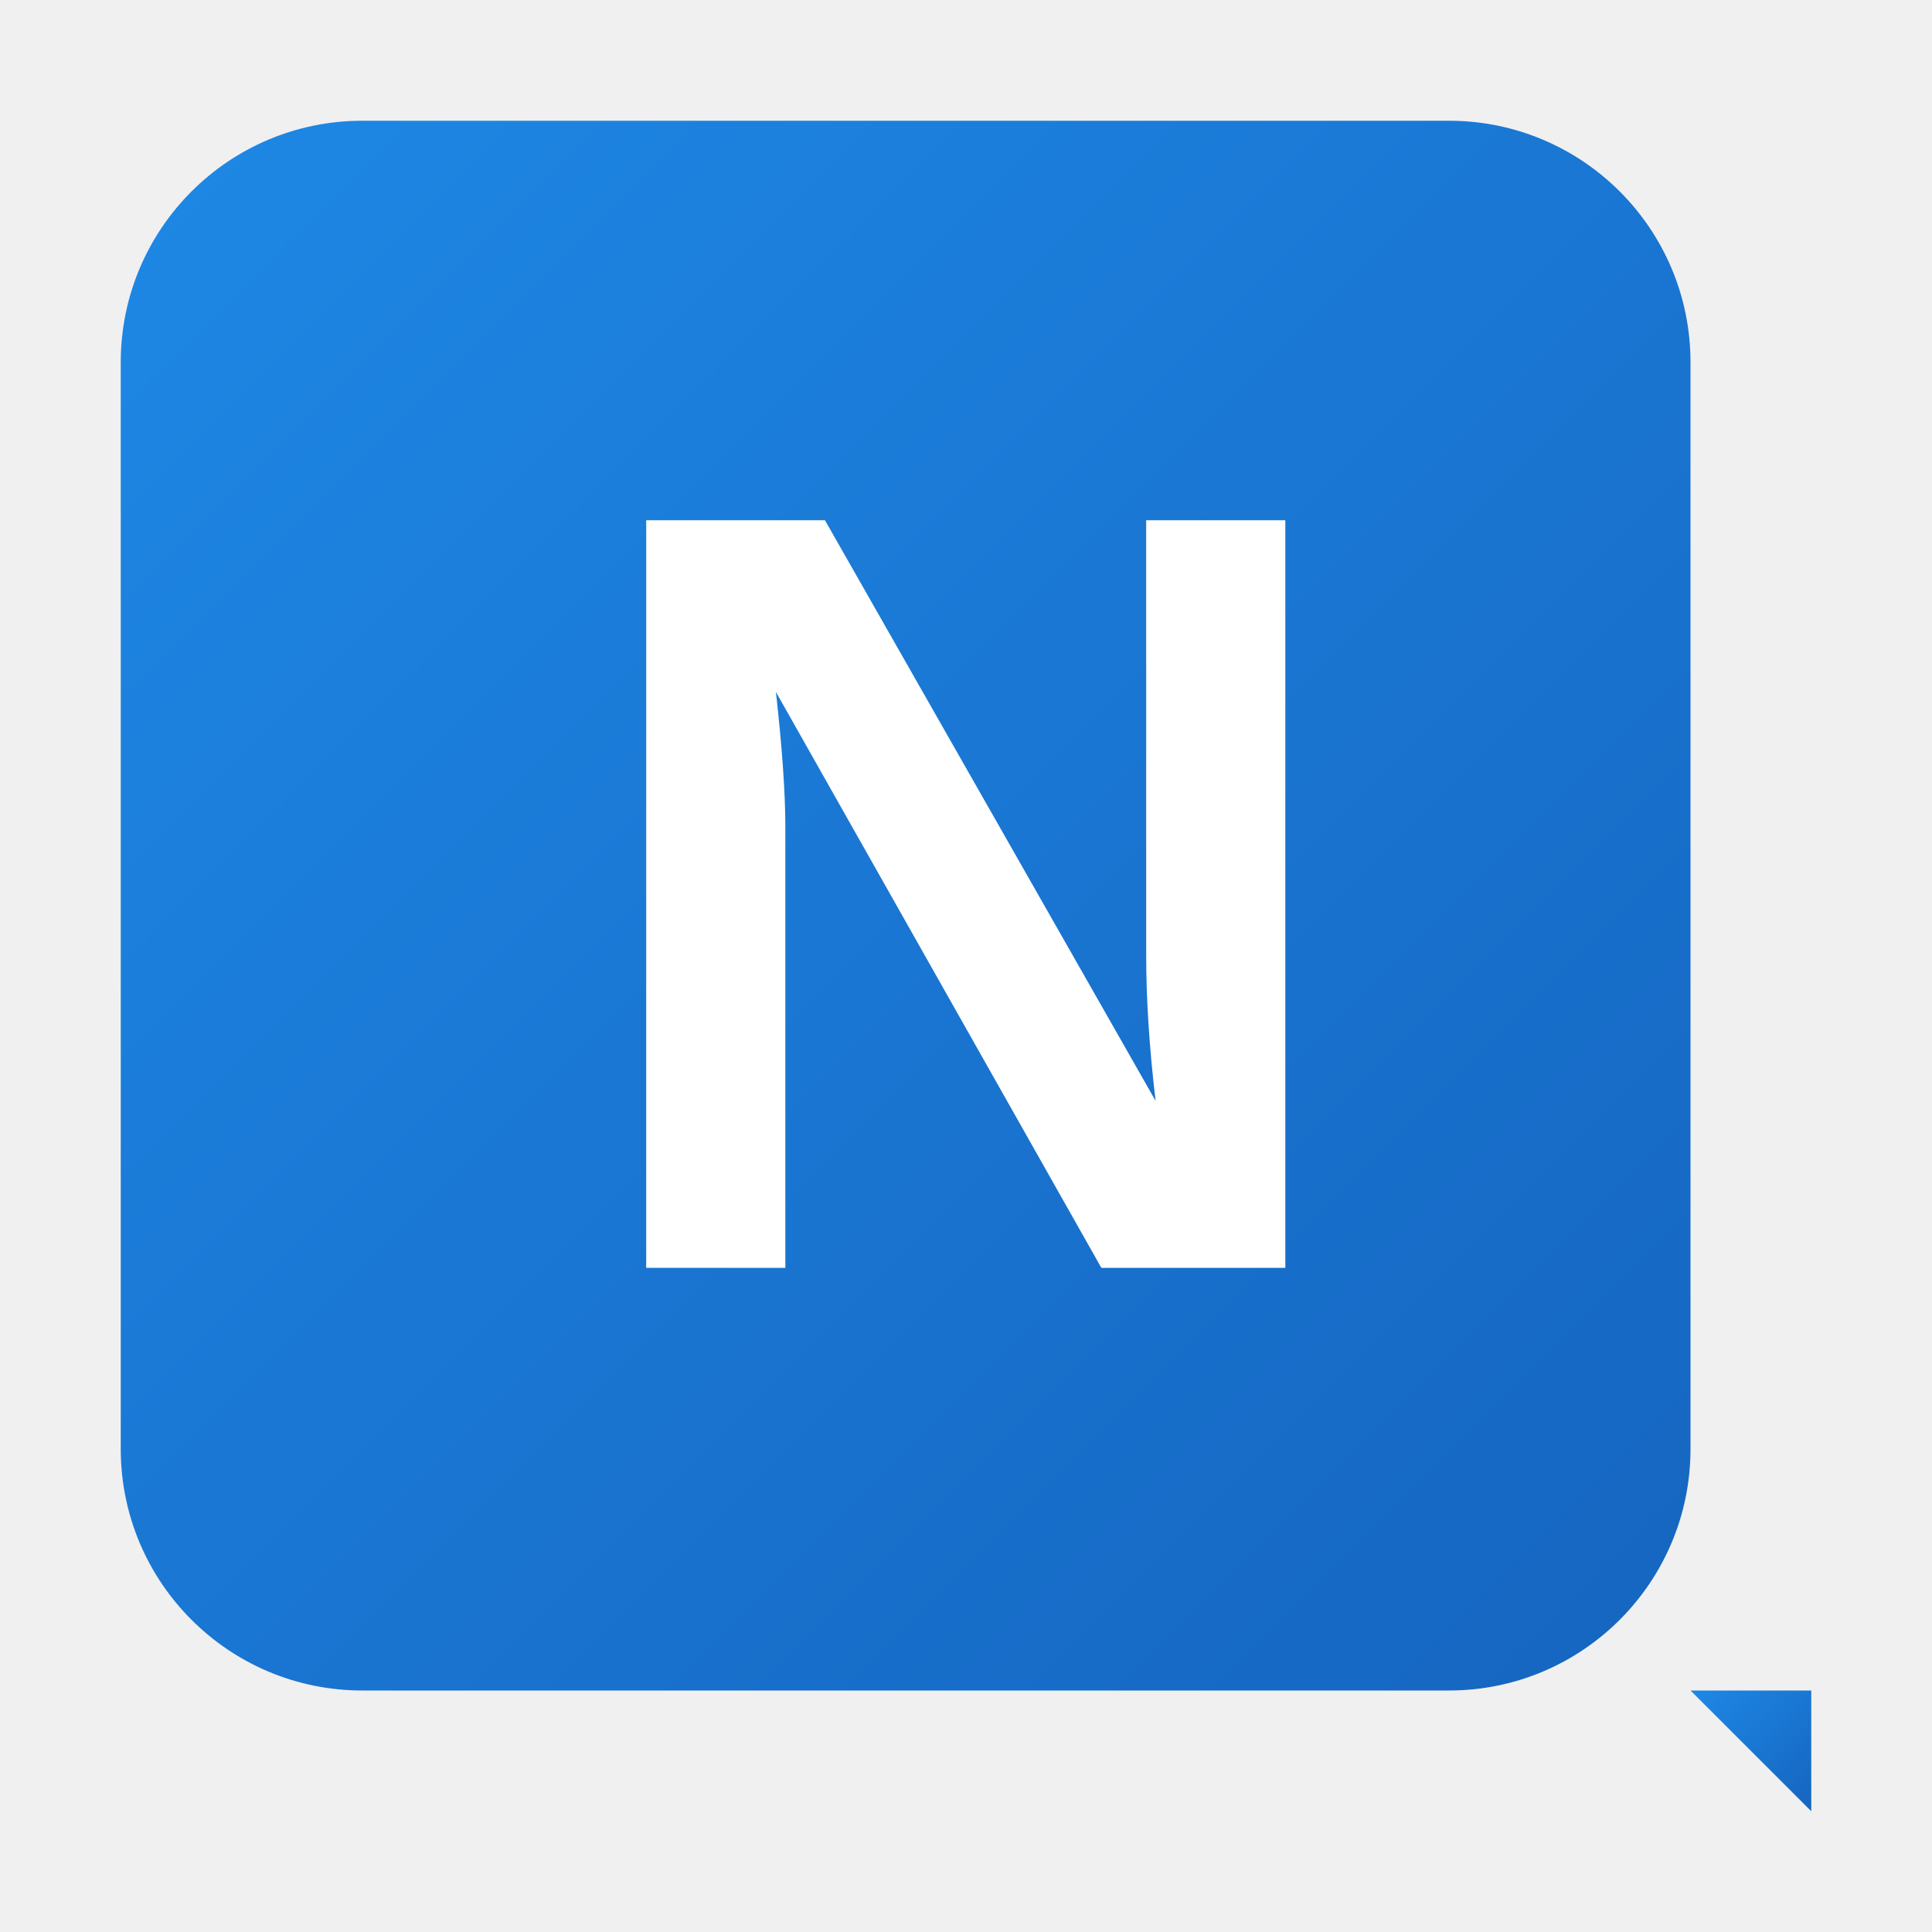
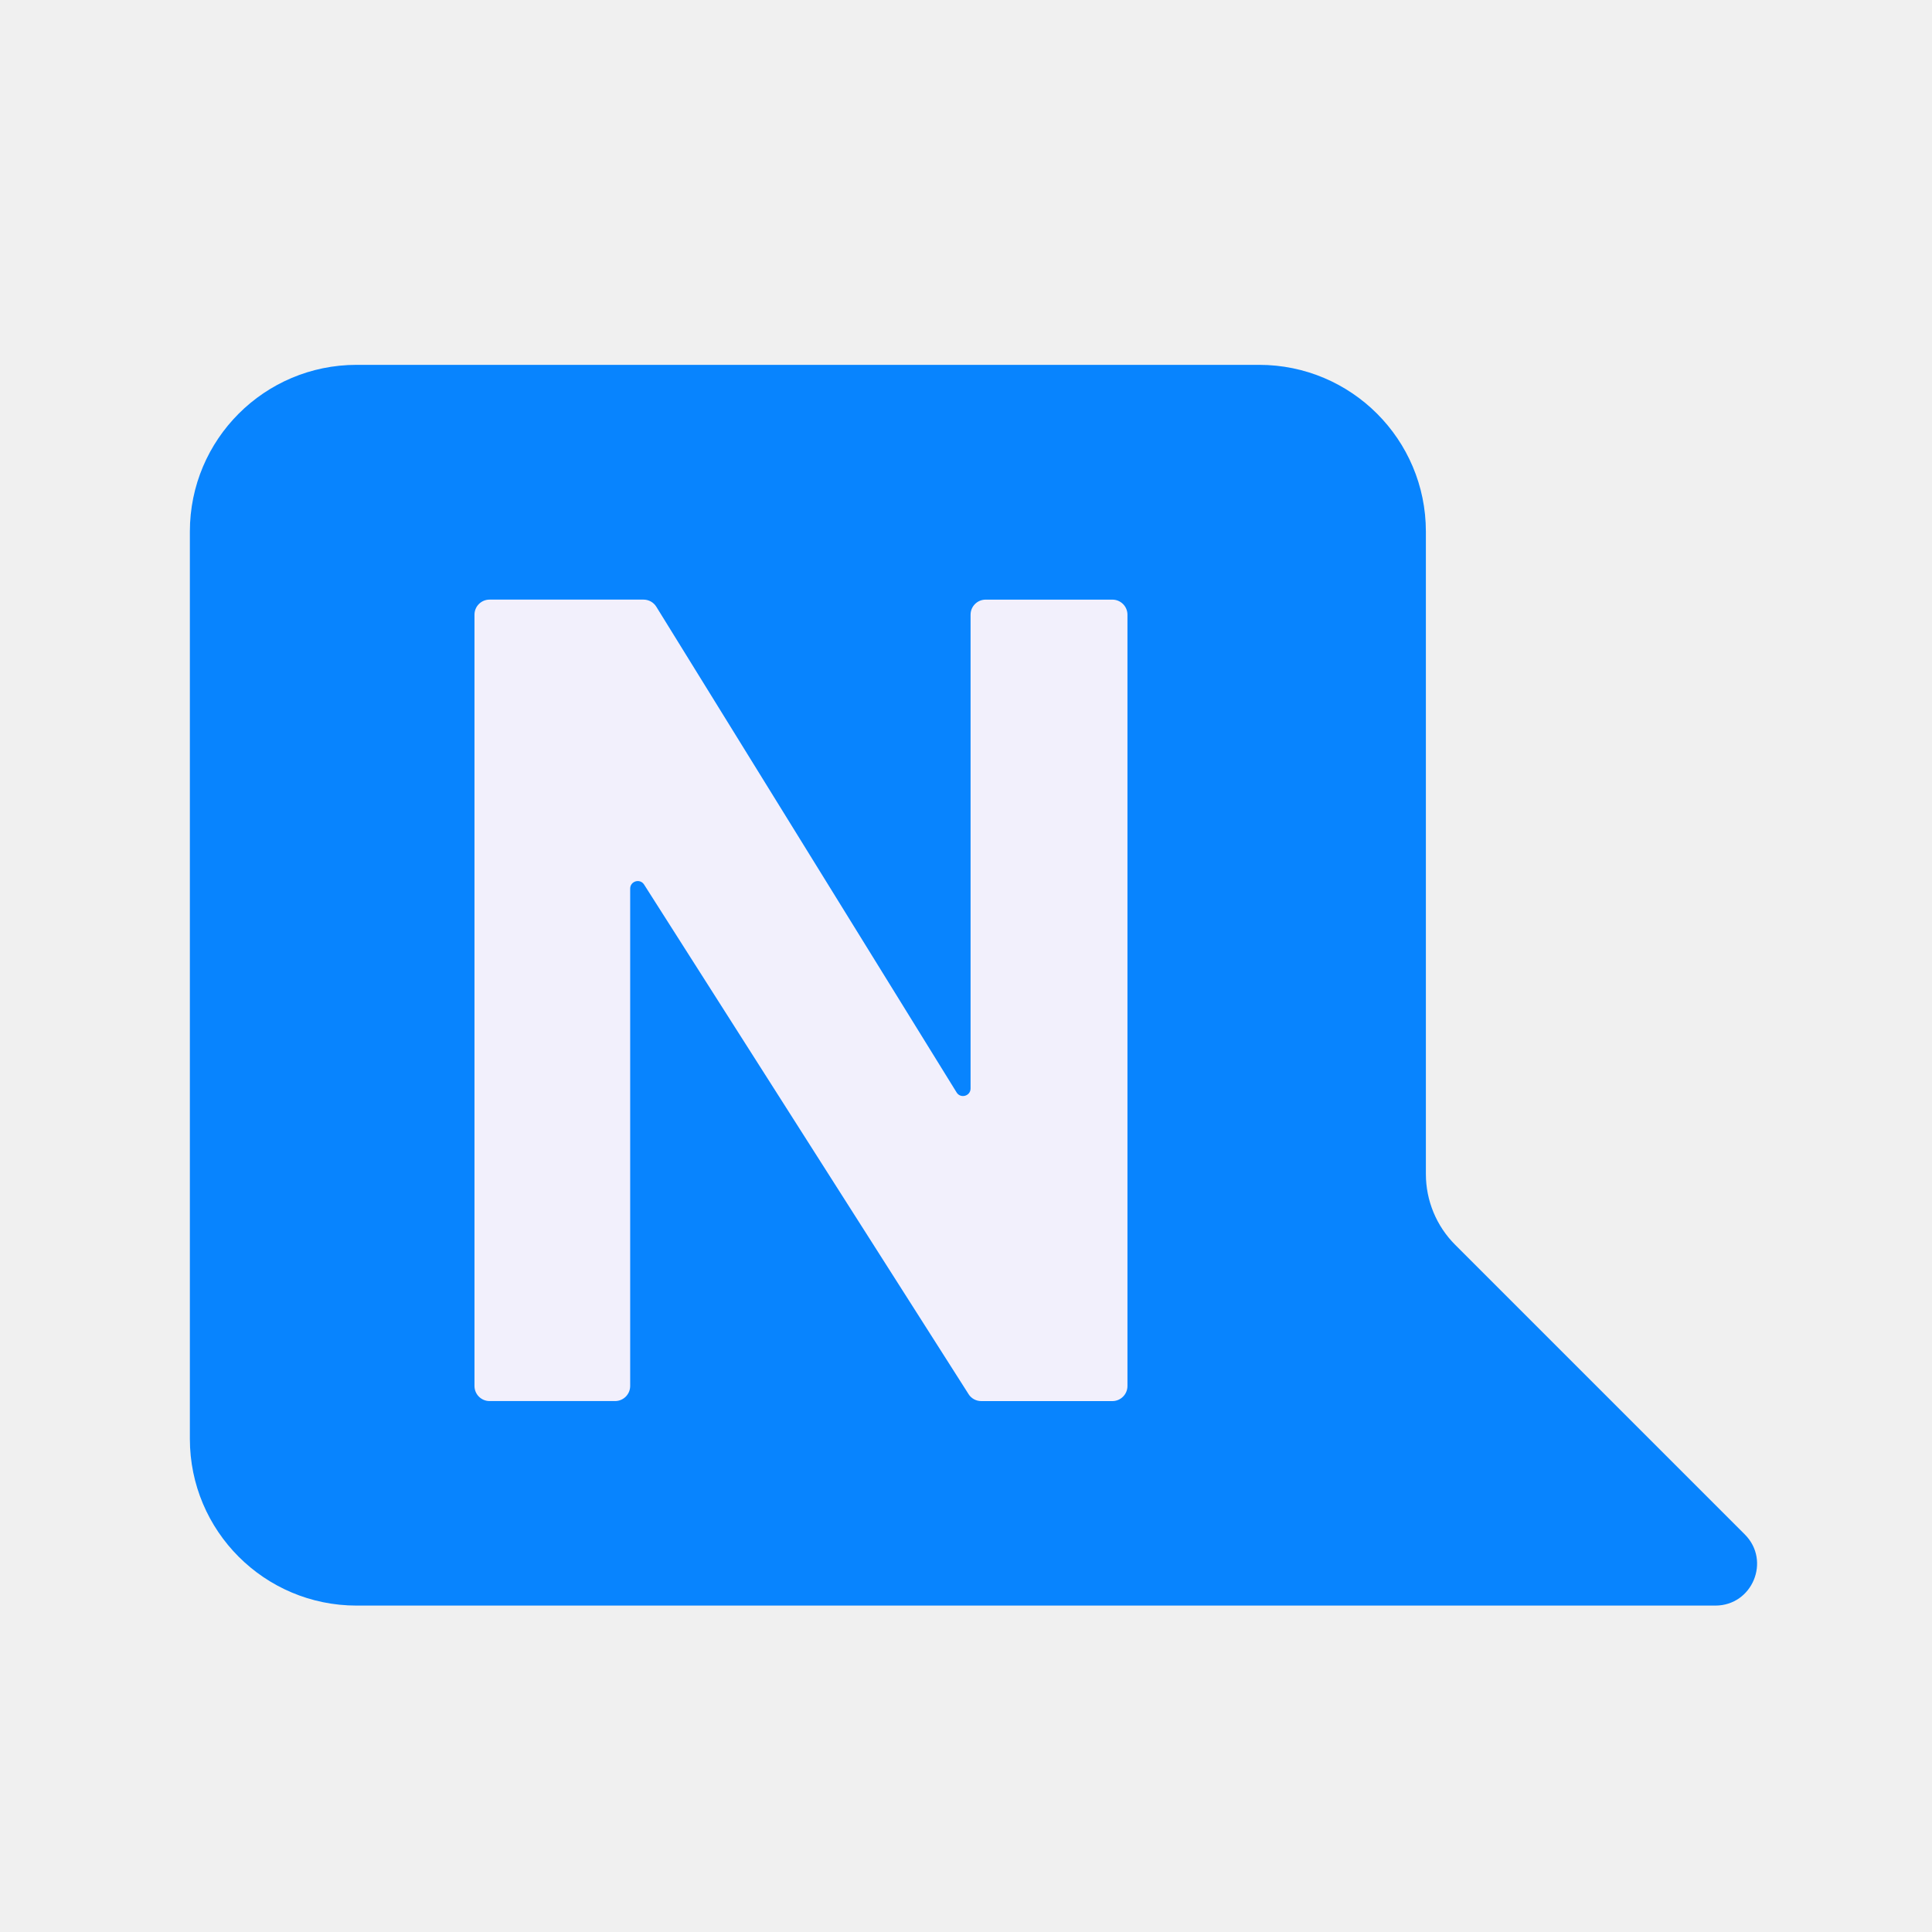
- <svg xmlns="http://www.w3.org/2000/svg" viewBox="0 0 64 64">
-   <defs>
-     <linearGradient id="blueGrad" x1="0%" y1="0%" x2="100%" y2="100%">
-       <stop offset="0%" style="stop-color:#1e88e5;stop-opacity:1" />
-       <stop offset="100%" style="stop-color:#1565c0;stop-opacity:1" />
-     </linearGradient>
-   </defs>
-   <rect x="4" y="4" width="52" height="52" rx="8" fill="url(#blueGrad)" />
-   <path d="M56 56 L60 60 L60 56 Z" fill="url(#blueGrad)" />
-   <text x="32" y="42" font-family="Arial, sans-serif" font-size="36" font-weight="bold" fill="white" text-anchor="middle">N</text>
+ <svg xmlns="http://www.w3.org/2000/svg" viewBox="0 0 500 500">
+   <g id="Camada_1">
+     <g transform="matrix(1, 0, 0, 1, -289.1104, -412.5979)">
+       <path class="cls-2" d="M 658.127 716.443 L 658.127 550.166 C 658.127 526.334 638.812 507.02 614.979 507.02 L 381.396 507.02 C 357.563 507.02 338.248 526.334 338.248 550.166 L 338.248 784.974 C 338.248 808.807 357.563 828.122 381.396 828.122 L 733.037 828.122 C 742.645 828.122 747.457 816.506 740.667 809.71 L 665.707 734.751 C 660.855 729.897 658.127 723.31 658.127 716.443 Z" style="fill: rgb(8, 132, 254); stroke-width: 0px;" />
+       <path class="cls-3" d="M 539.768 773.387 L 455.802 641.524 C 454.753 639.875 452.2 640.623 452.2 642.574 L 452.2 771.289 C 452.2 773.442 450.453 775.191 448.298 775.191 L 415.808 775.191 C 413.655 775.191 411.906 773.442 411.906 771.289 L 411.906 571.677 C 411.906 569.524 413.655 567.775 415.808 567.775 L 455.649 567.775 C 457.005 567.775 458.257 568.474 458.97 569.628 L 536.678 695.323 C 537.712 696.994 540.293 696.26 540.293 694.295 L 540.293 571.685 C 540.293 569.53 542.041 567.782 544.195 567.782 L 576.993 567.782 C 579.147 567.782 580.895 569.53 580.895 571.685 L 580.895 771.296 C 580.895 773.449 579.147 775.198 576.993 775.198 L 543.055 775.198 C 541.72 775.198 540.475 774.52 539.761 773.387 L 539.768 773.387 Z" style="fill: rgb(242, 240, 252); stroke-width: 0px;" />
+     </g>
+   </g>
</svg>
